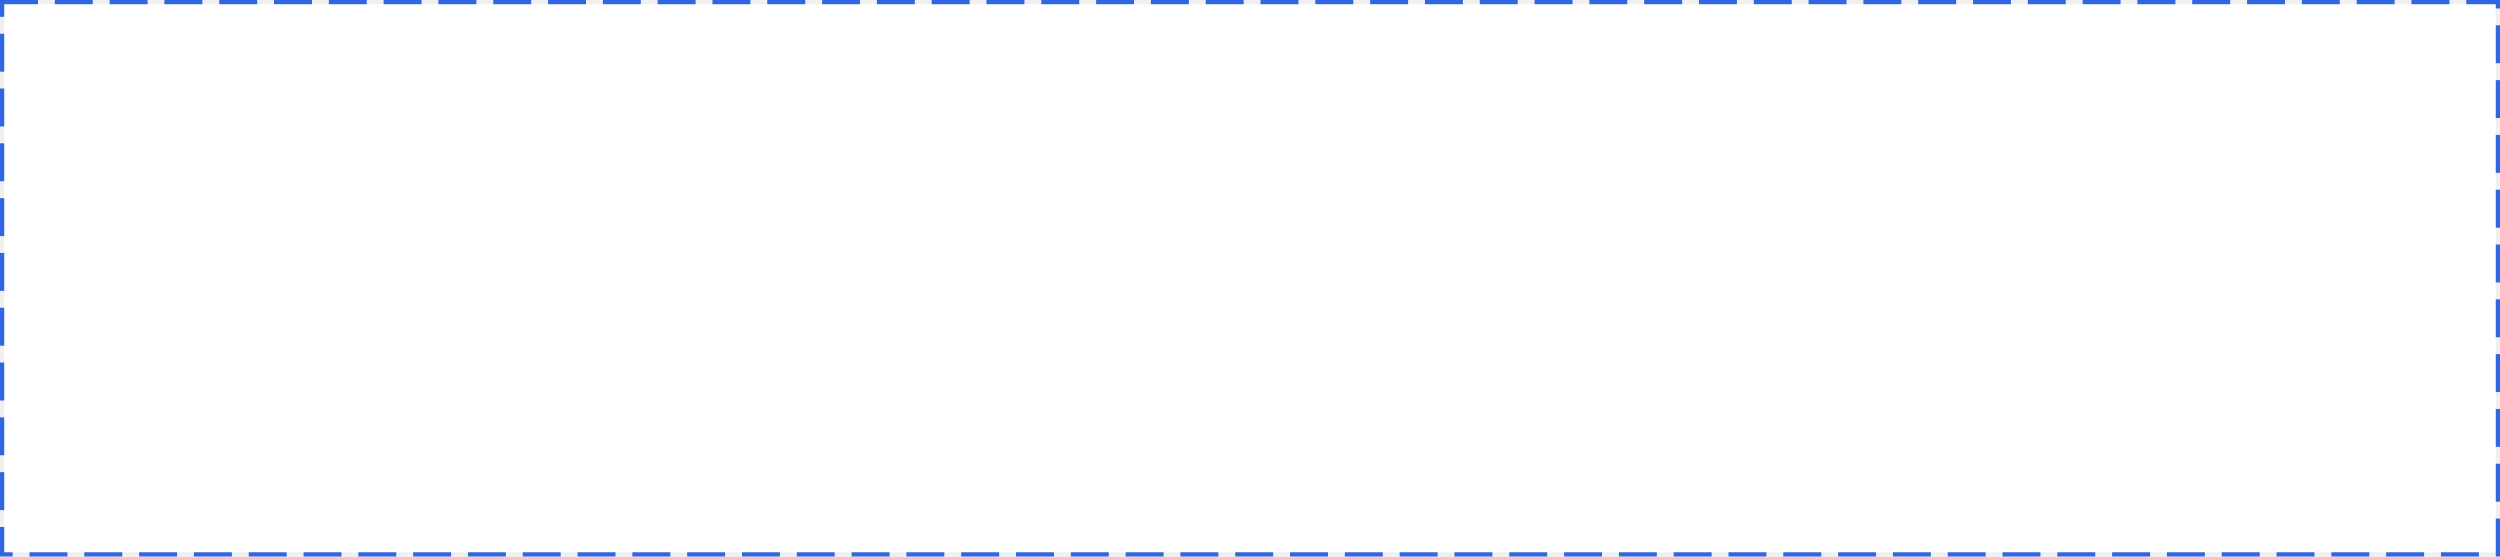
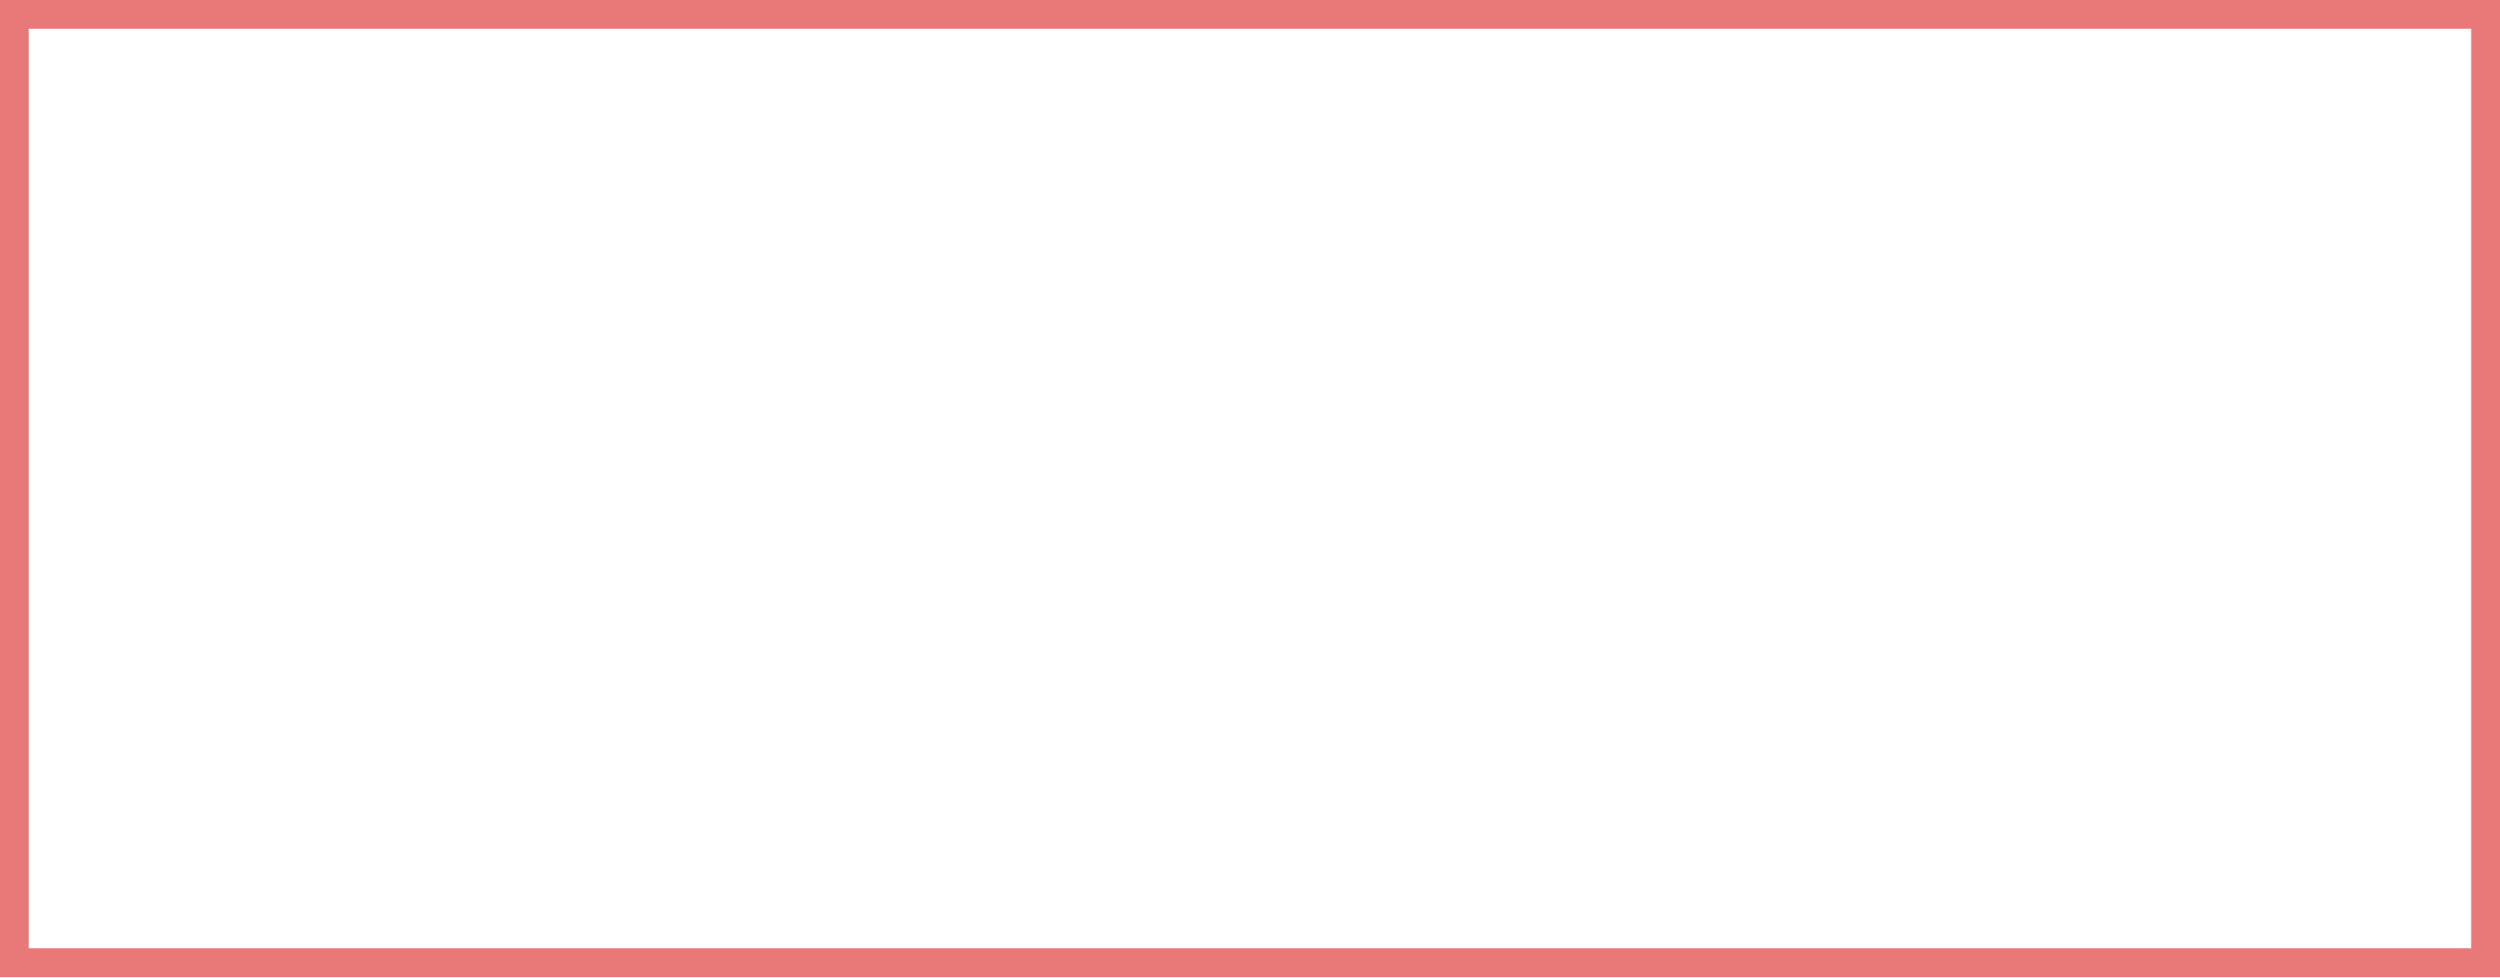
- <svg xmlns="http://www.w3.org/2000/svg" version="1.1" width="593px" height="132px">
-   <g transform="matrix(1 0 0 1 0 -29 )">
-     <path d="M 1 30  L 592 30  L 592 160  L 1 160  L 1 30  Z " fill-rule="nonzero" fill="#ffffff" stroke="none" />
-     <path d="M 0.5 29.5  L 592.5 29.5  L 592.5 160.5  L 0.5 160.5  L 0.5 29.5  Z " stroke-width="1" stroke-dasharray="9,4" stroke="#3166e3" fill="none" stroke-dashoffset="0.5" />
+ <svg xmlns="http://www.w3.org/2000/svg" version="1.1" width="87px" height="34px">
+   <g transform="matrix(1 0 0 1 -623 -528 )">
+     <path d="M 624 529  L 709 529  L 709 561  L 624 561  L 624 529  Z " fill-rule="nonzero" fill="#ffffff" stroke="none" />
+     <path d="M 623.5 528.5  L 709.5 528.5  L 709.5 561.5  L 623.5 561.5  L 623.5 528.5  Z " stroke-width="1" stroke="#e64444" fill="none" stroke-opacity="0.69" />
  </g>
</svg>
